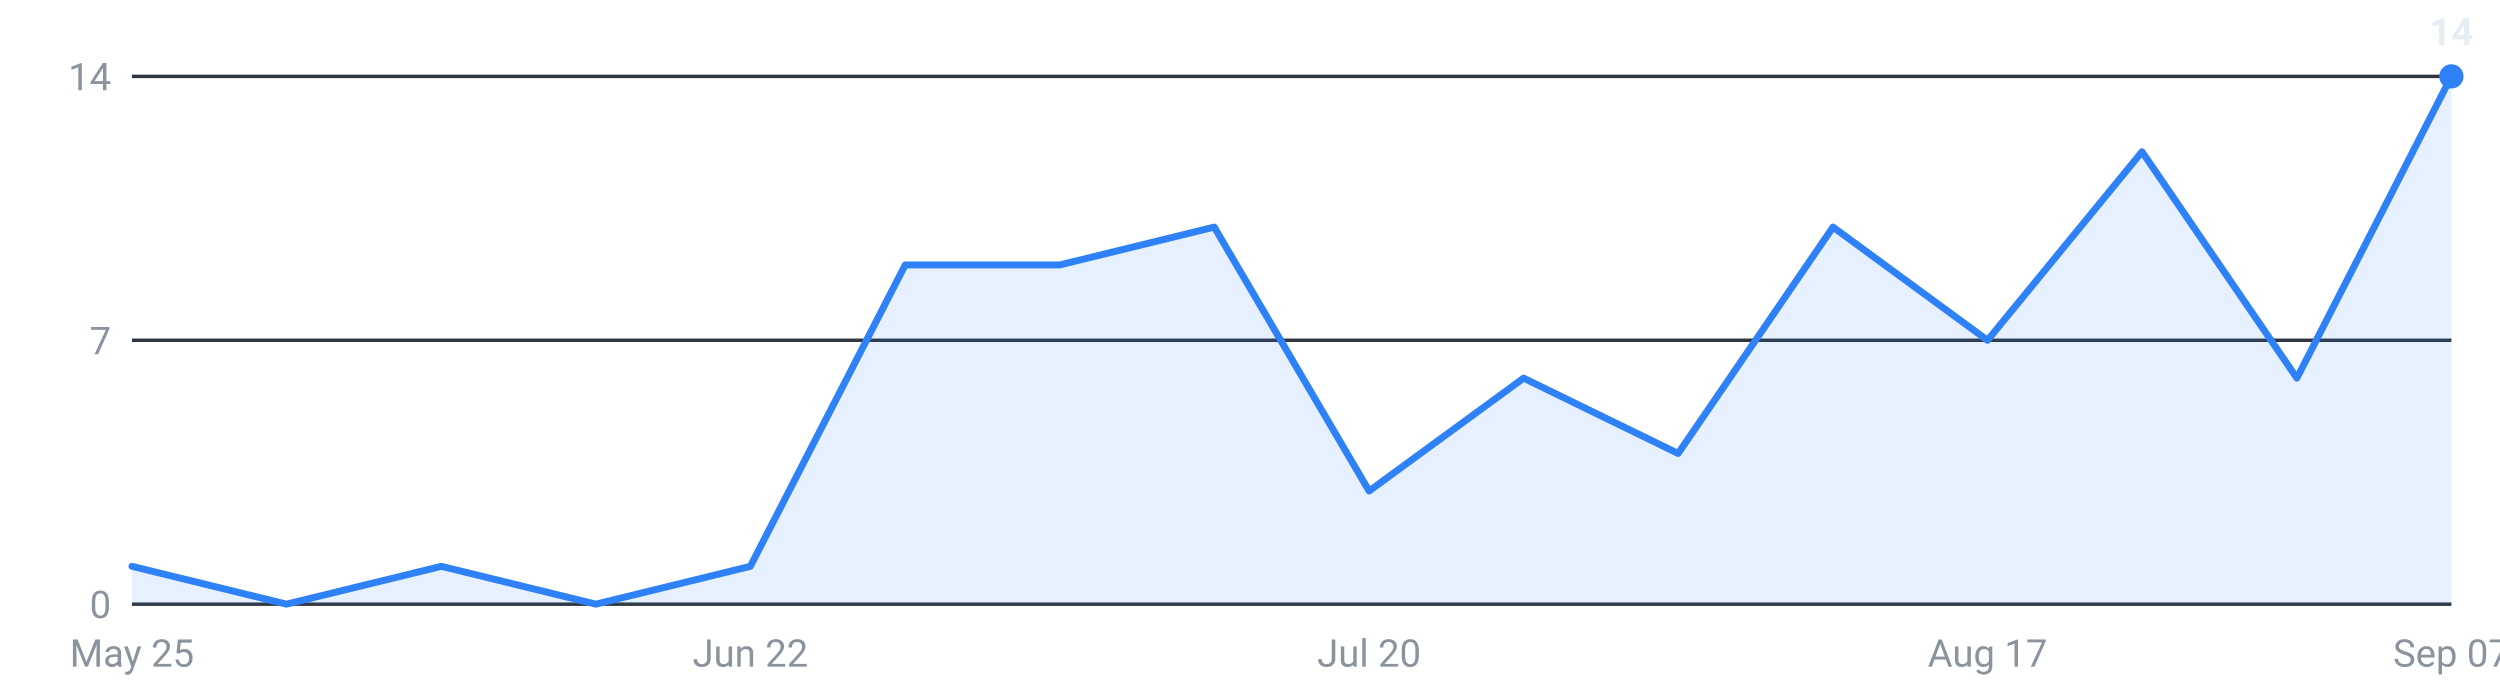
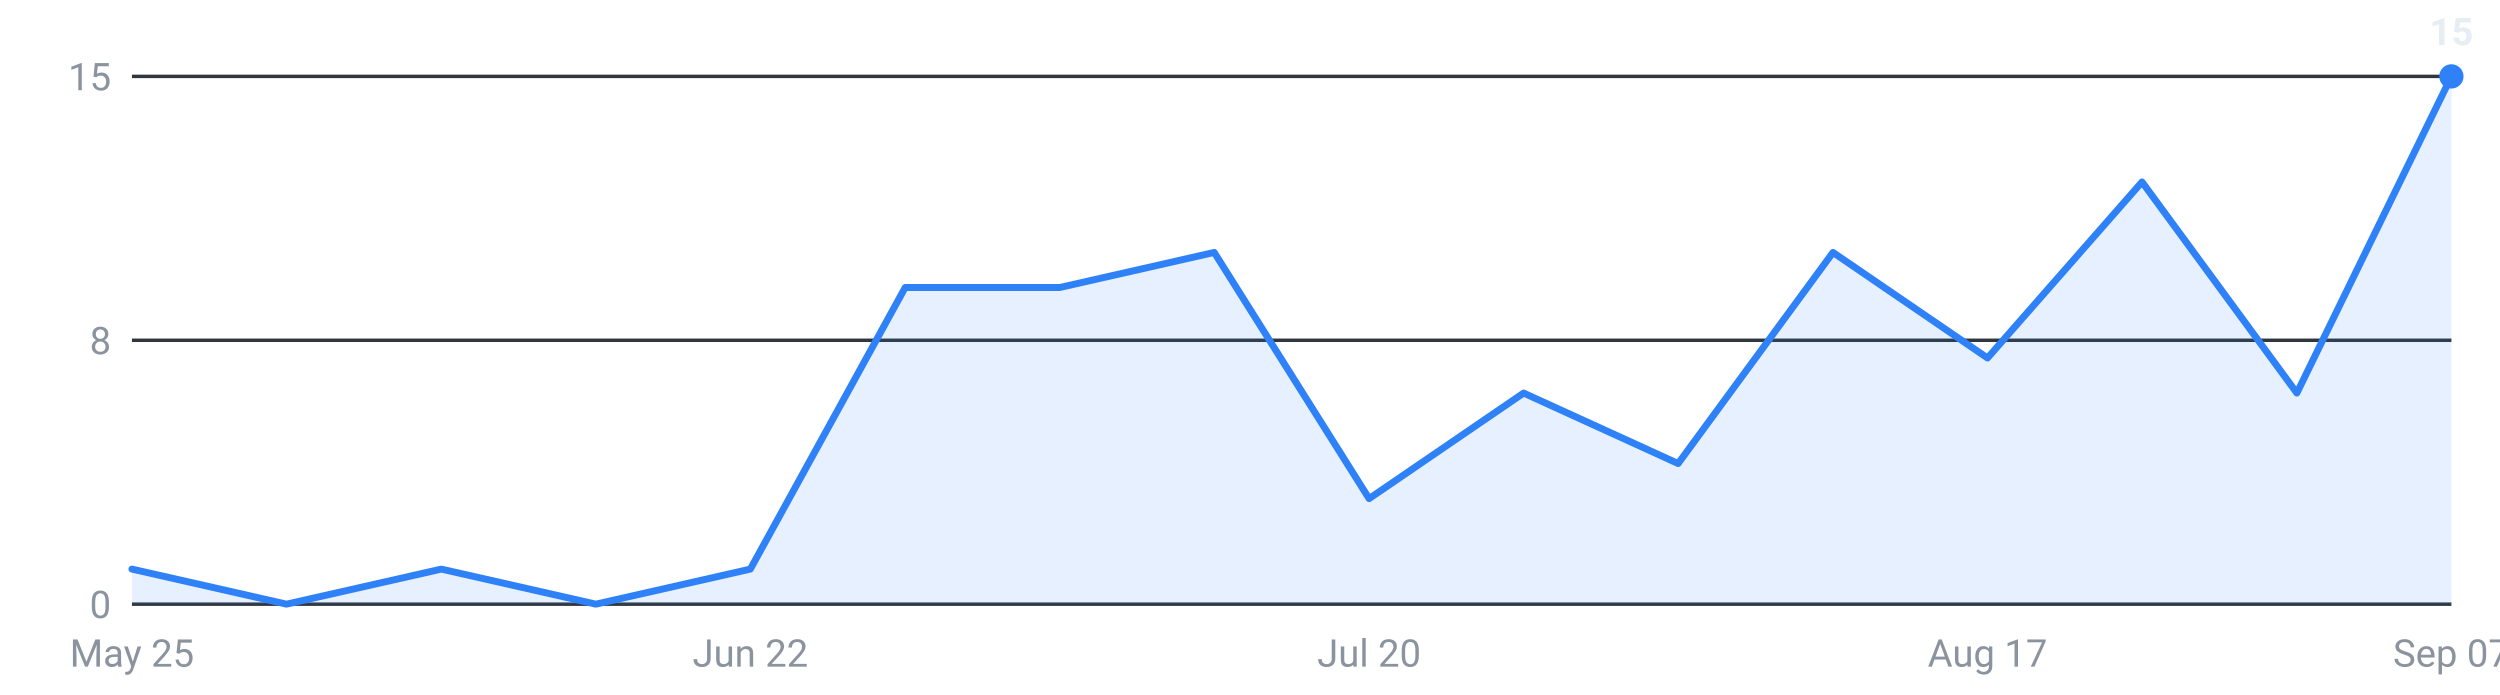
<svg xmlns="http://www.w3.org/2000/svg" viewBox="0 0 720 200" width="720" height="200" role="img" aria-label="Internships posted per week, last 16 weeks">
  <g font-family="-apple-system,Segoe UI,Roboto,sans-serif" font-size="11">
    <line x1="38" y1="174.0" x2="706" y2="174.0" stroke="#30363d" stroke-width="1" />
    <text x="32" y="178.0" text-anchor="end" fill="#8b949e">0</text>
    <line x1="38" y1="98.0" x2="706" y2="98.0" stroke="#30363d" stroke-width="1" />
-     <text x="32" y="102.0" text-anchor="end" fill="#8b949e">7</text>
+     <text x="32" y="102.0" text-anchor="end" fill="#8b949e">8</text>
    <line x1="38" y1="22.0" x2="706" y2="22.0" stroke="#30363d" stroke-width="1" />
-     <text x="32" y="26.0" text-anchor="end" fill="#8b949e">14</text>
-     <path d="M38.0,174 L38.0,163.1 L82.5,174.0 L127.1,163.1 L171.6,174.0 L216.1,163.1 L260.7,76.3 L305.2,76.3 L349.7,65.4 L394.3,141.4 L438.8,108.9 L483.3,130.6 L527.9,65.4 L572.4,98.0 L616.9,43.7 L661.5,108.9 L706.0,22.0 L706.0,174 Z" fill="#2f81f7" fill-opacity="0.12" />
-     <polyline points="38.0,163.1 82.5,174.0 127.1,163.1 171.6,174.0 216.1,163.1 260.7,76.3 305.2,76.3 349.7,65.4 394.3,141.4 438.8,108.9 483.3,130.6 527.9,65.4 572.4,98.0 616.9,43.7 661.5,108.9 706.0,22.0" fill="none" stroke="#2f81f7" stroke-width="2" stroke-linejoin="round" stroke-linecap="round" />
+     <text x="32" y="26.0" text-anchor="end" fill="#8b949e">15</text>
+     <path d="M38.0,174 L38.0,163.9 L82.5,174.0 L127.1,163.9 L171.6,174.0 L216.1,163.9 L260.7,82.8 L305.2,82.8 L349.7,72.7 L394.3,143.6 L438.8,113.2 L483.3,133.5 L527.9,72.7 L572.4,103.1 L616.9,52.4 L661.5,113.2 L706.0,22.0 L706.0,174 Z" fill="#2f81f7" fill-opacity="0.12" />
+     <polyline points="38.0,163.9 82.5,174.0 127.1,163.9 171.6,174.0 216.1,163.9 260.7,82.8 305.2,82.8 349.7,72.7 394.3,143.6 438.8,113.2 483.3,133.5 527.9,72.7 572.4,103.1 616.9,52.4 661.5,113.2 706.0,22.0" fill="none" stroke="#2f81f7" stroke-width="2" stroke-linejoin="round" stroke-linecap="round" />
    <circle cx="706.0" cy="22.0" r="3.5" fill="#2f81f7" />
-     <text x="706.0" y="13.0" text-anchor="middle" fill="#e6edf3" font-weight="600">14</text>
+     <text x="706.0" y="13.0" text-anchor="middle" fill="#e6edf3" font-weight="600">15</text>
    <text x="38.0" y="192" text-anchor="middle" fill="#8b949e">May 25</text>
    <text x="216.1" y="192" text-anchor="middle" fill="#8b949e">Jun 22</text>
    <text x="394.3" y="192" text-anchor="middle" fill="#8b949e">Jul 20</text>
    <text x="572.4" y="192" text-anchor="middle" fill="#8b949e">Aug 17</text>
    <text x="706.0" y="192" text-anchor="middle" fill="#8b949e">Sep 07</text>
  </g>
</svg>
